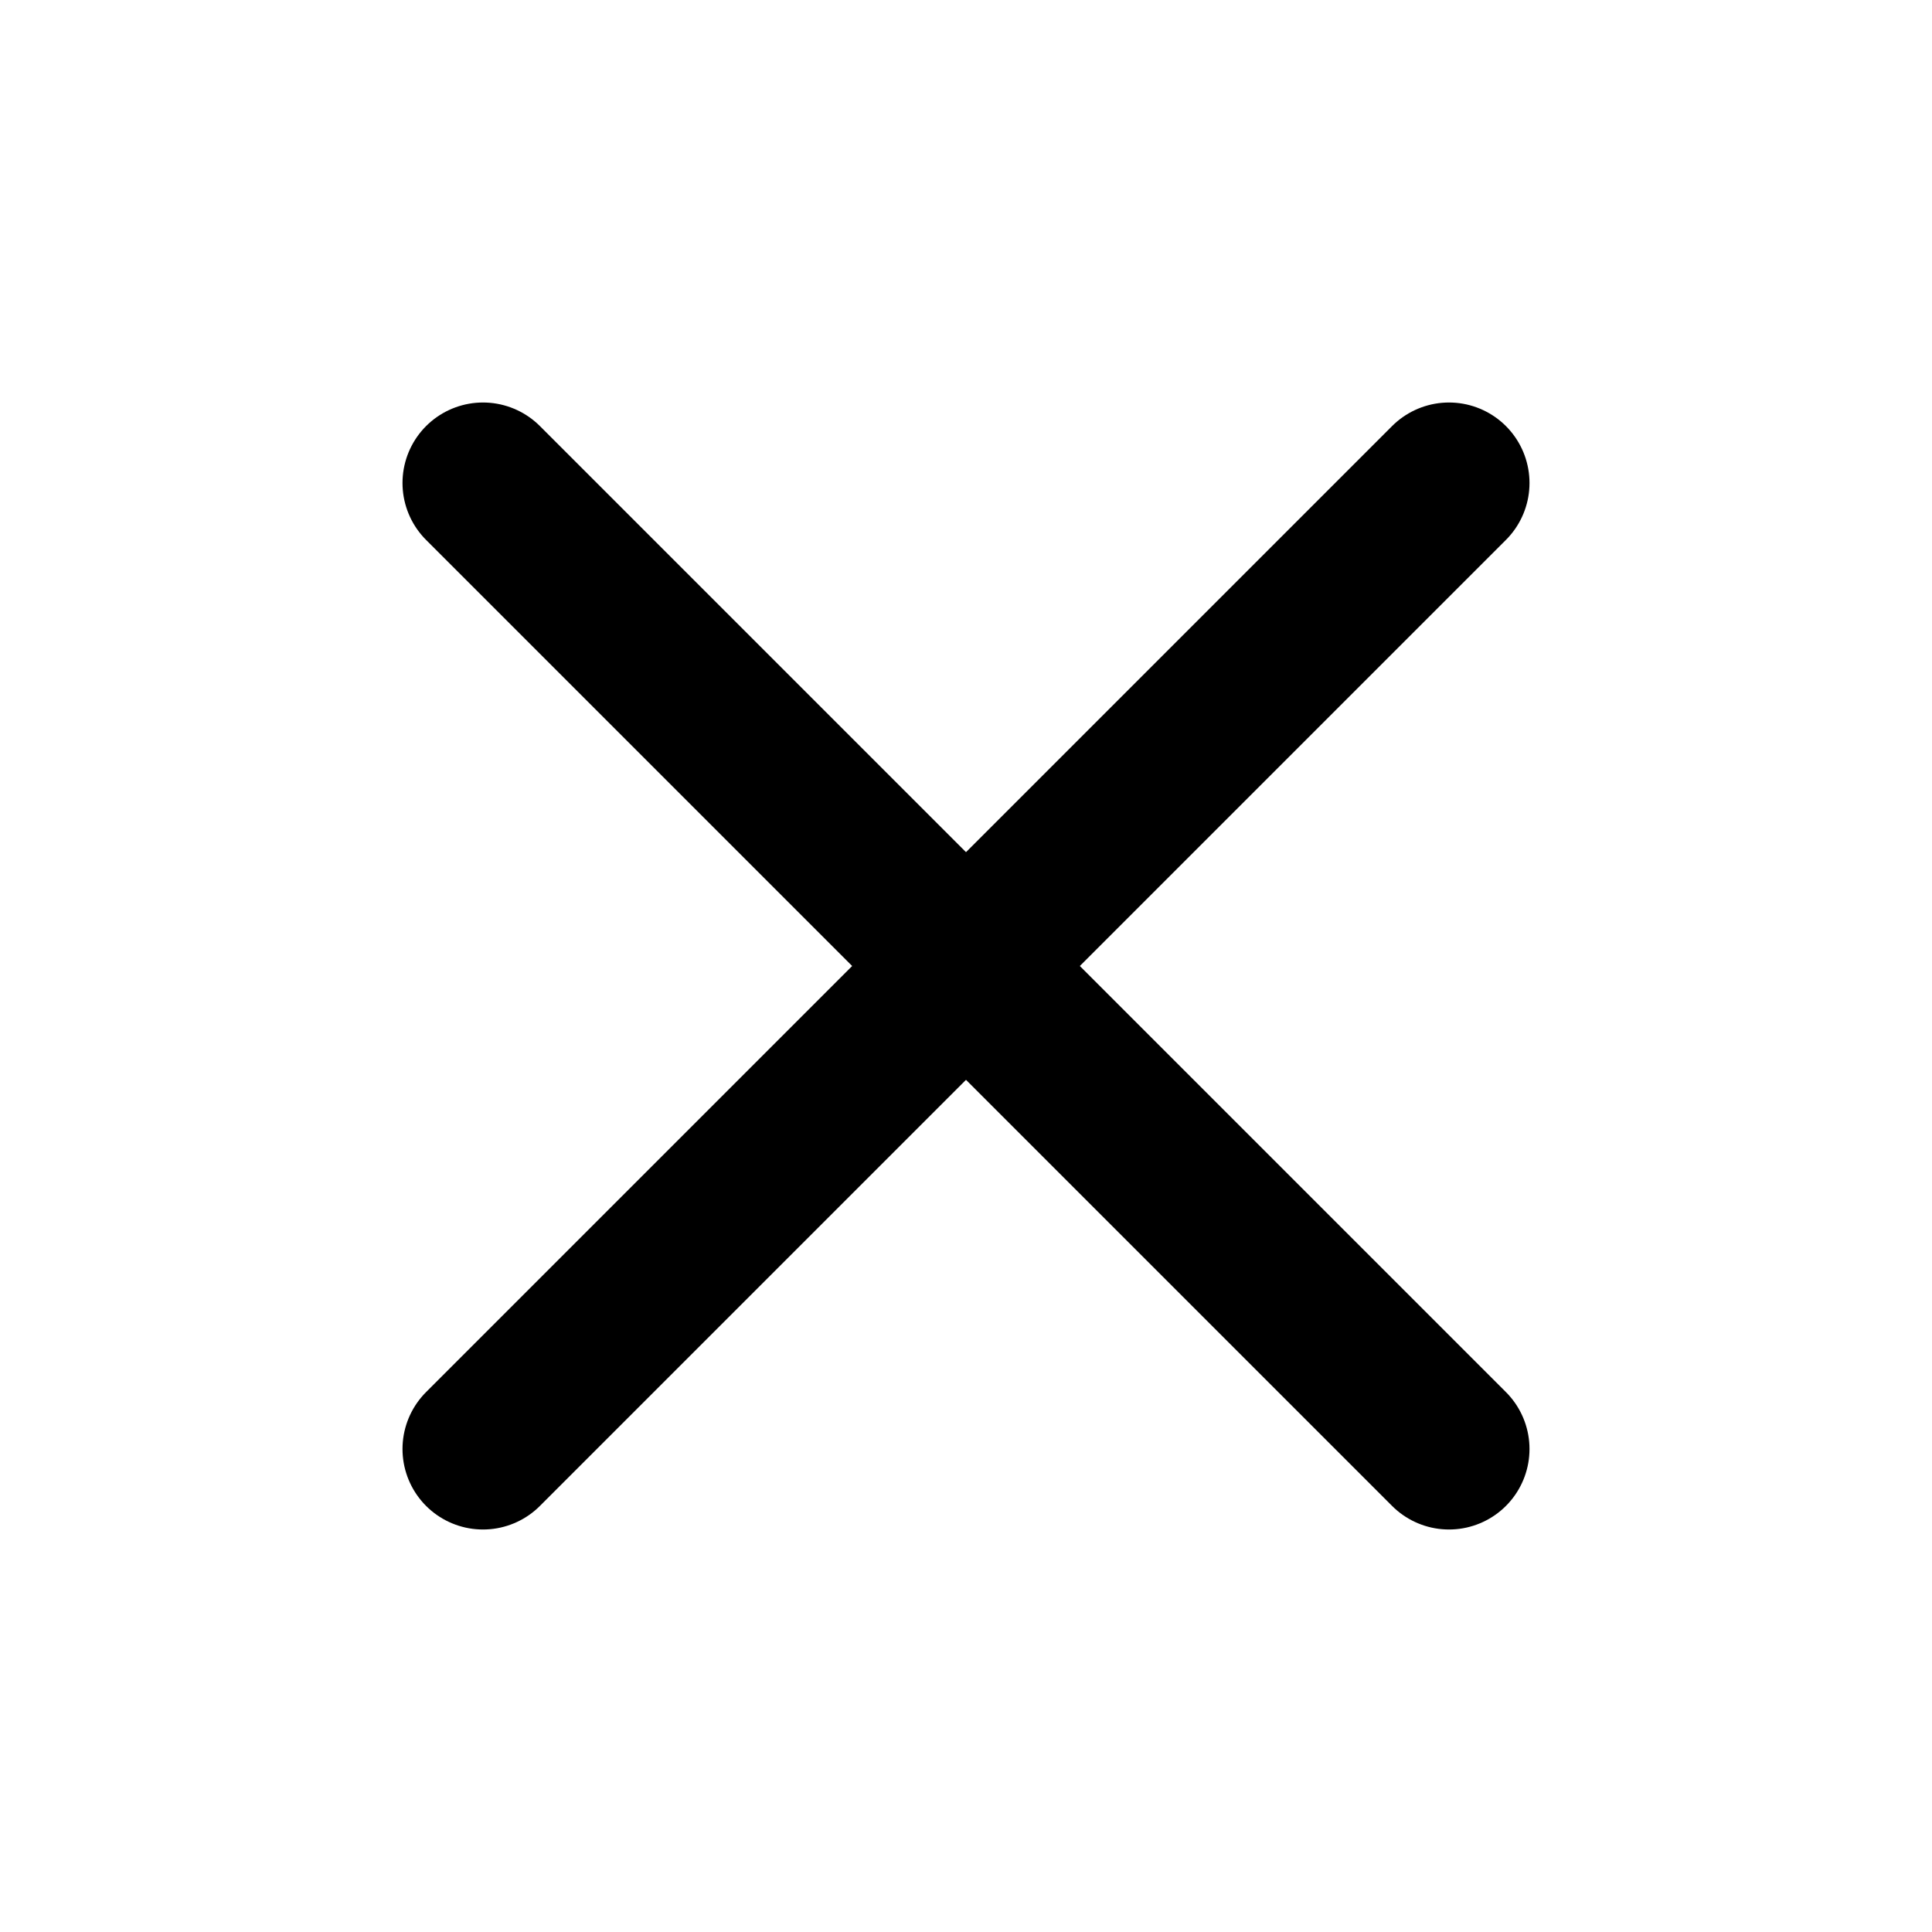
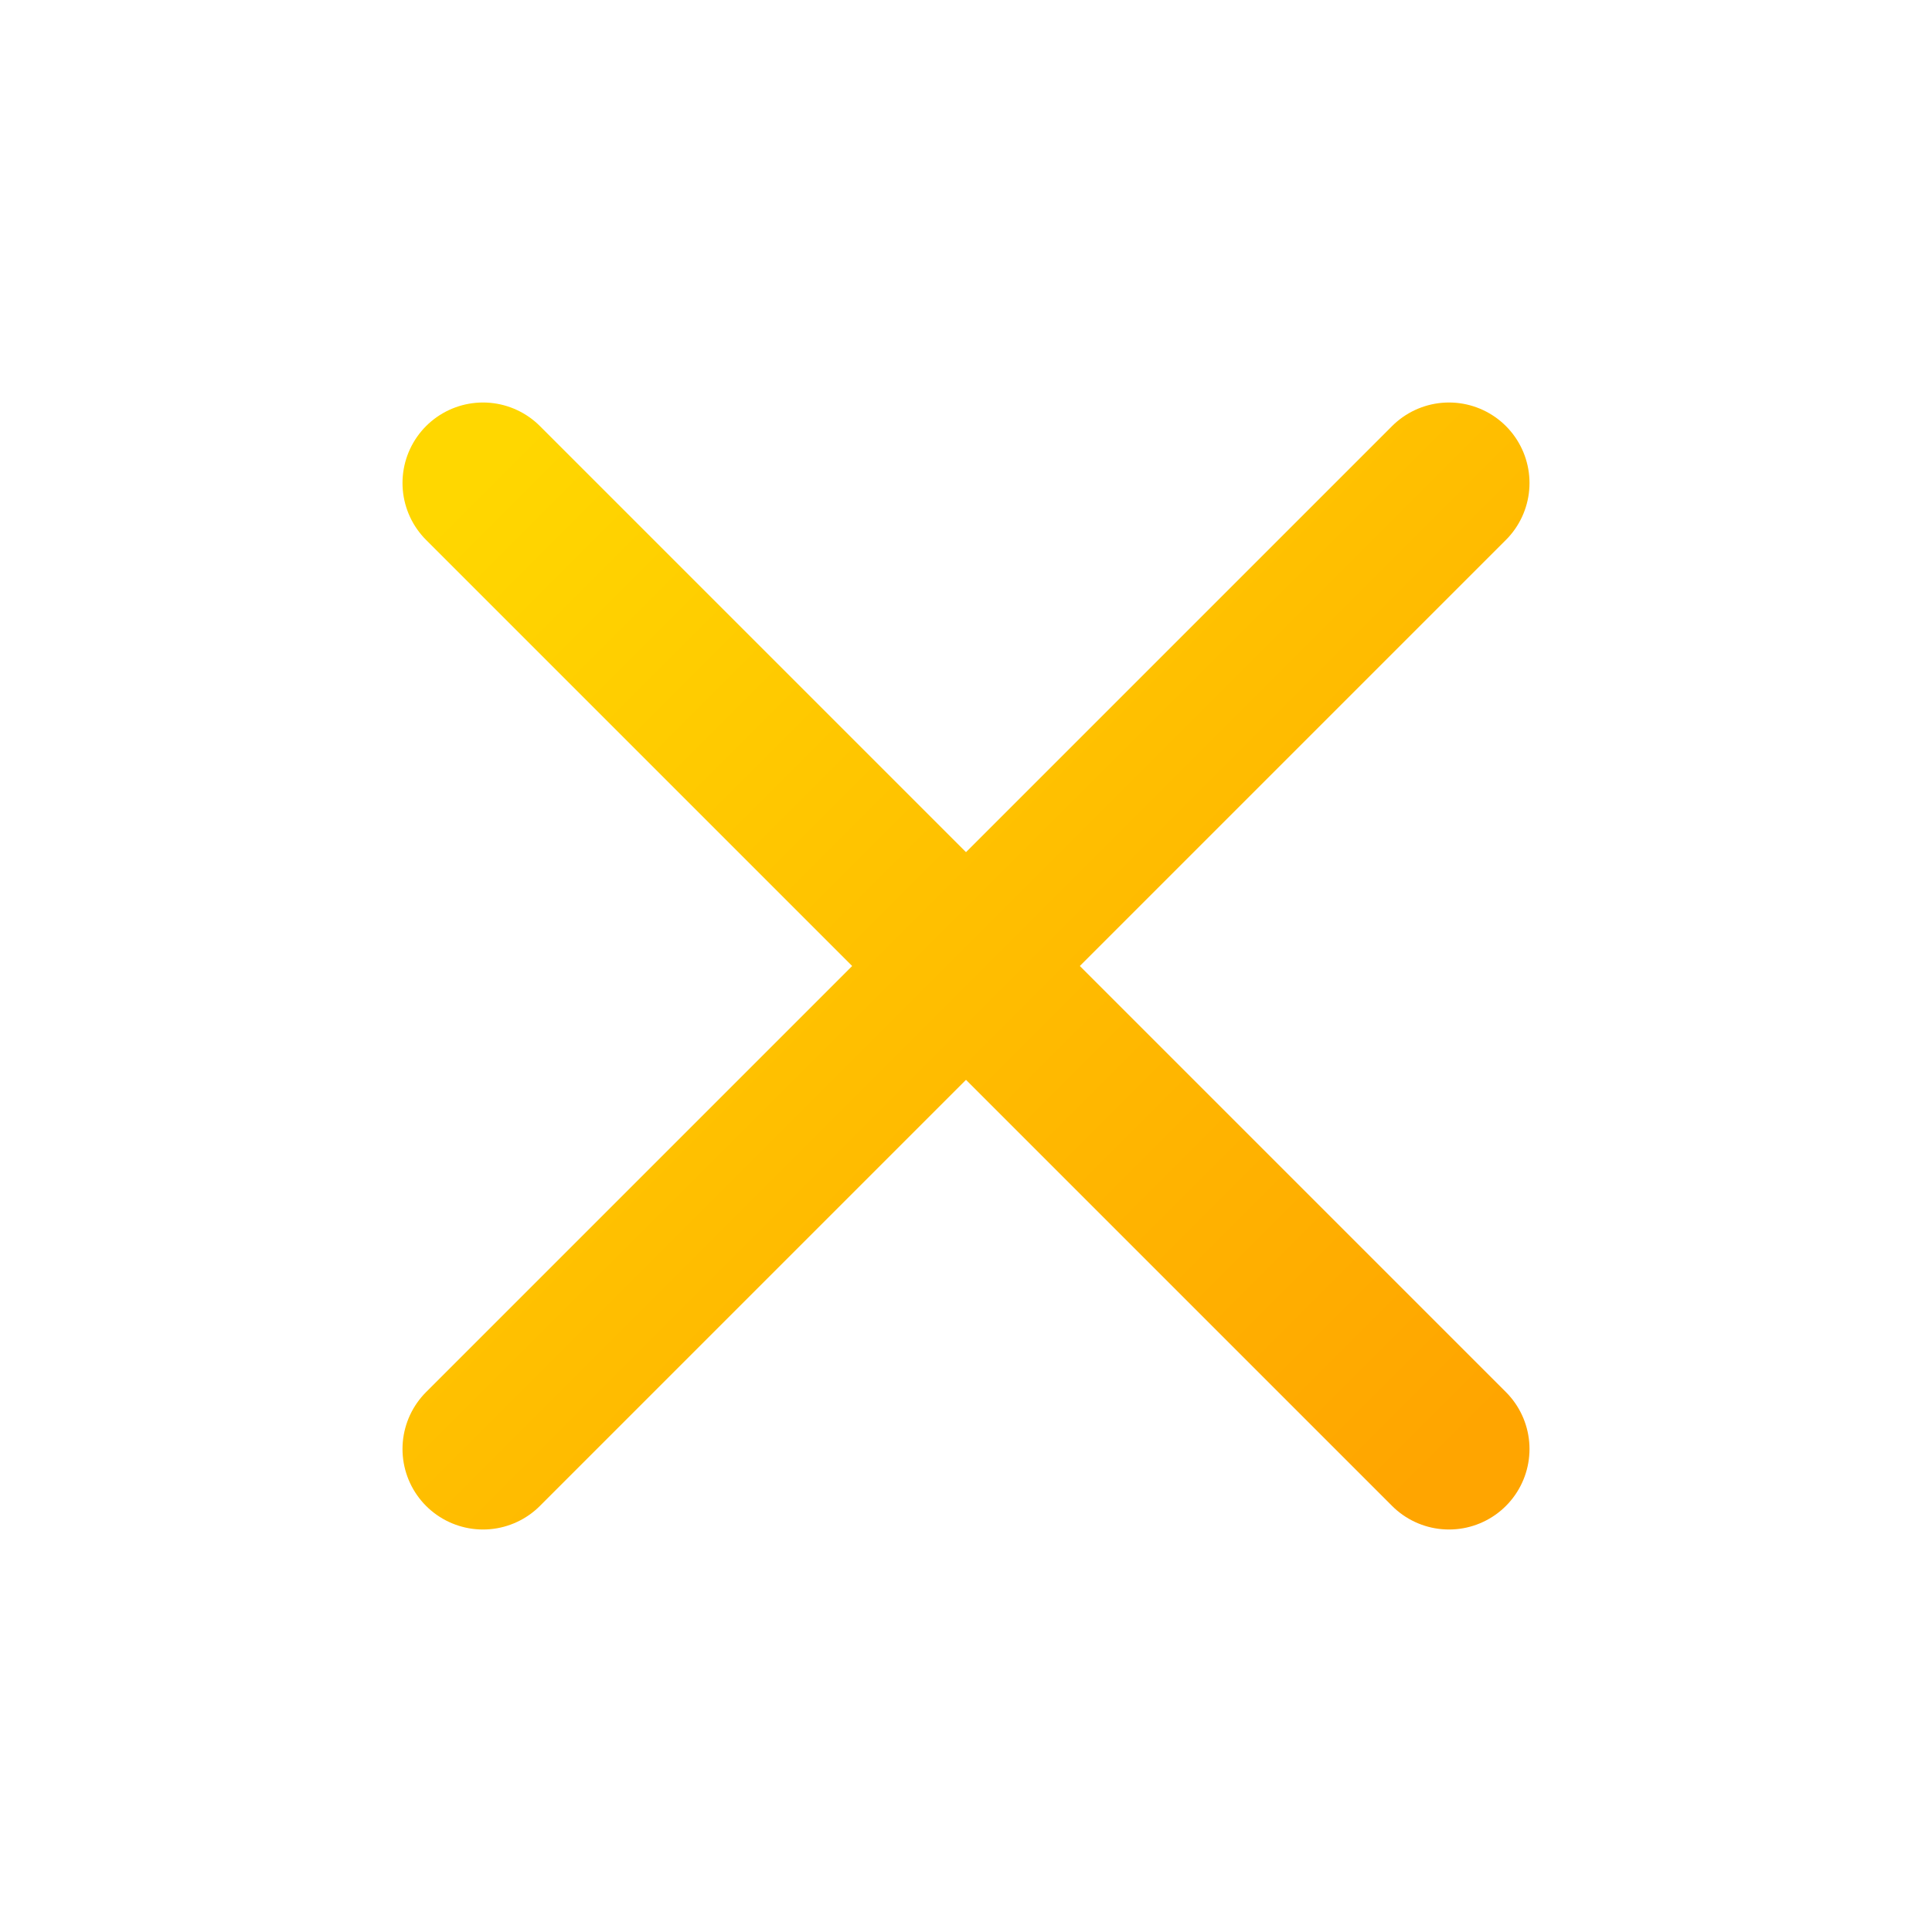
- <svg xmlns="http://www.w3.org/2000/svg" width="24" height="24" viewBox="0 0 24 24" fill="none" stroke="currentColor" stroke-width="2" stroke-linecap="round" stroke-linejoin="round">
+ <svg xmlns="http://www.w3.org/2000/svg" width="24" height="24" viewBox="0 0 24 24" fill="none" stroke="url(#gold-gradient)" stroke-width="2" stroke-linecap="round" stroke-linejoin="round">
+   <defs>
+     <linearGradient id="gold-gradient" x1="0%" y1="0%" x2="100%" y2="100%">
+       <stop offset="0%" style="stop-color:#FFD700;stop-opacity:1" />
+       <stop offset="100%" style="stop-color:#FFA500;stop-opacity:1" />
+     </linearGradient>
+   </defs>
  <line x1="18" y1="6" x2="6" y2="18" />
  <line x1="6" y1="6" x2="18" y2="18" />
</svg>
